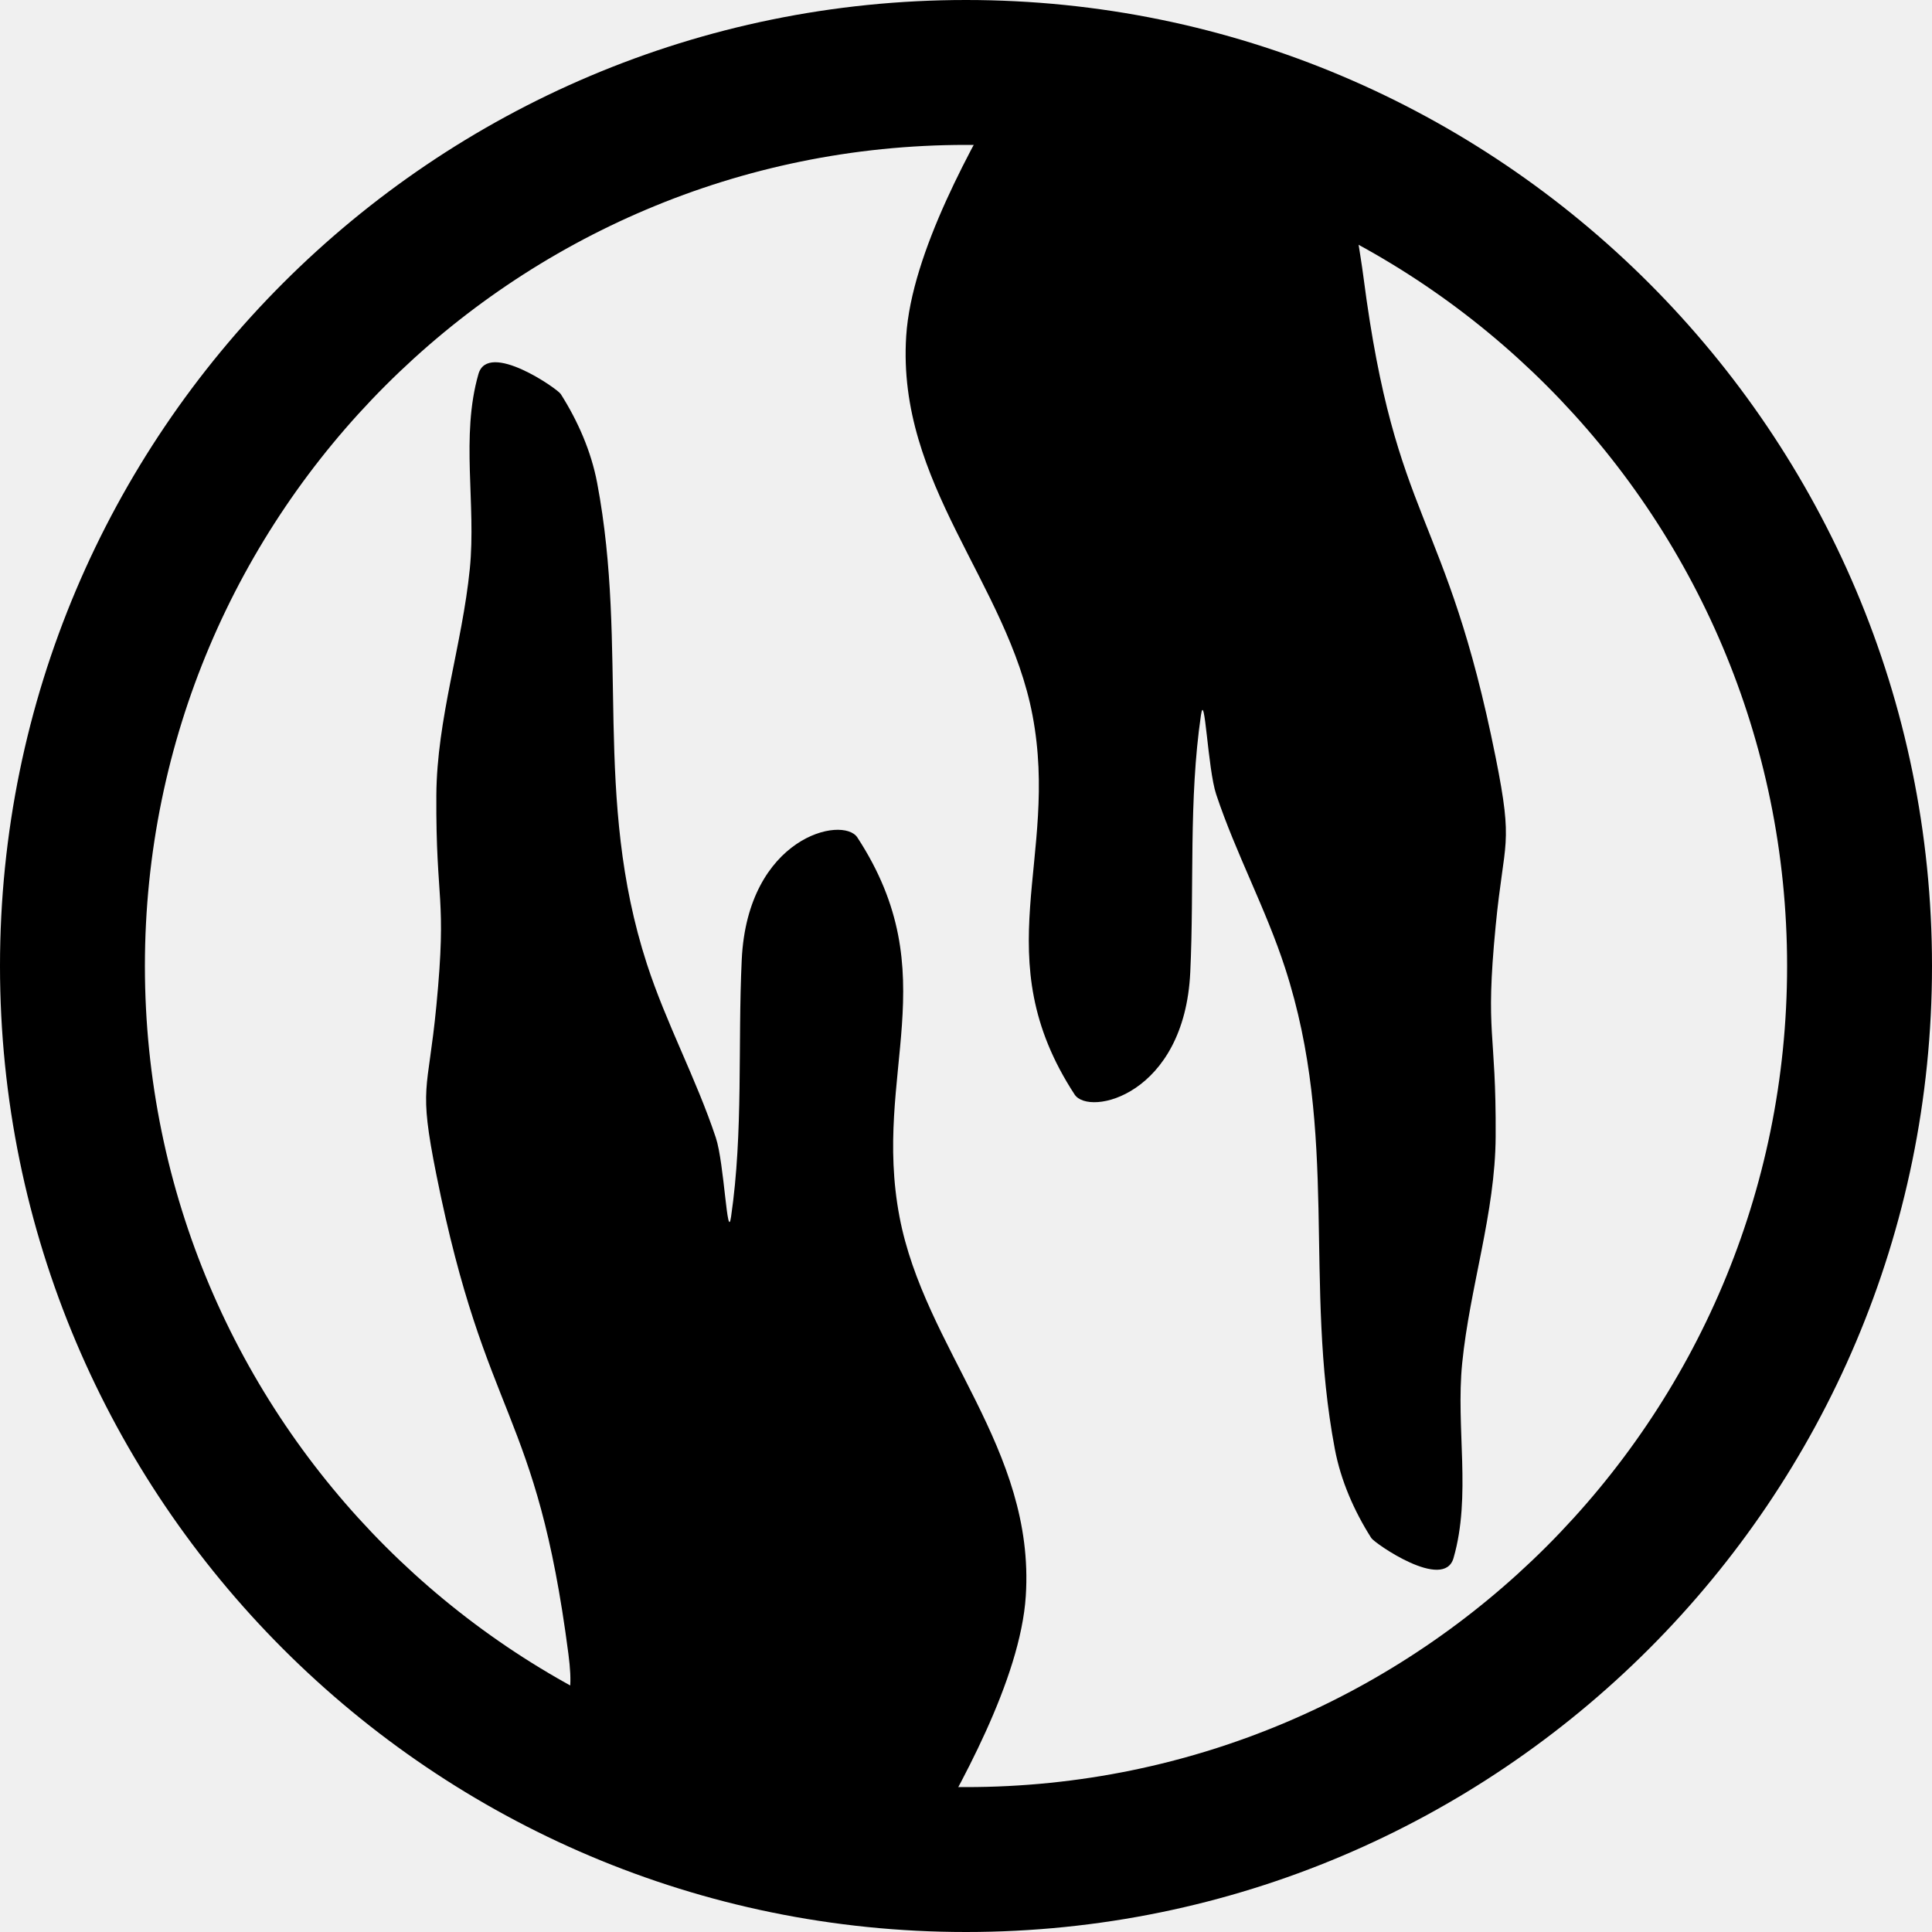
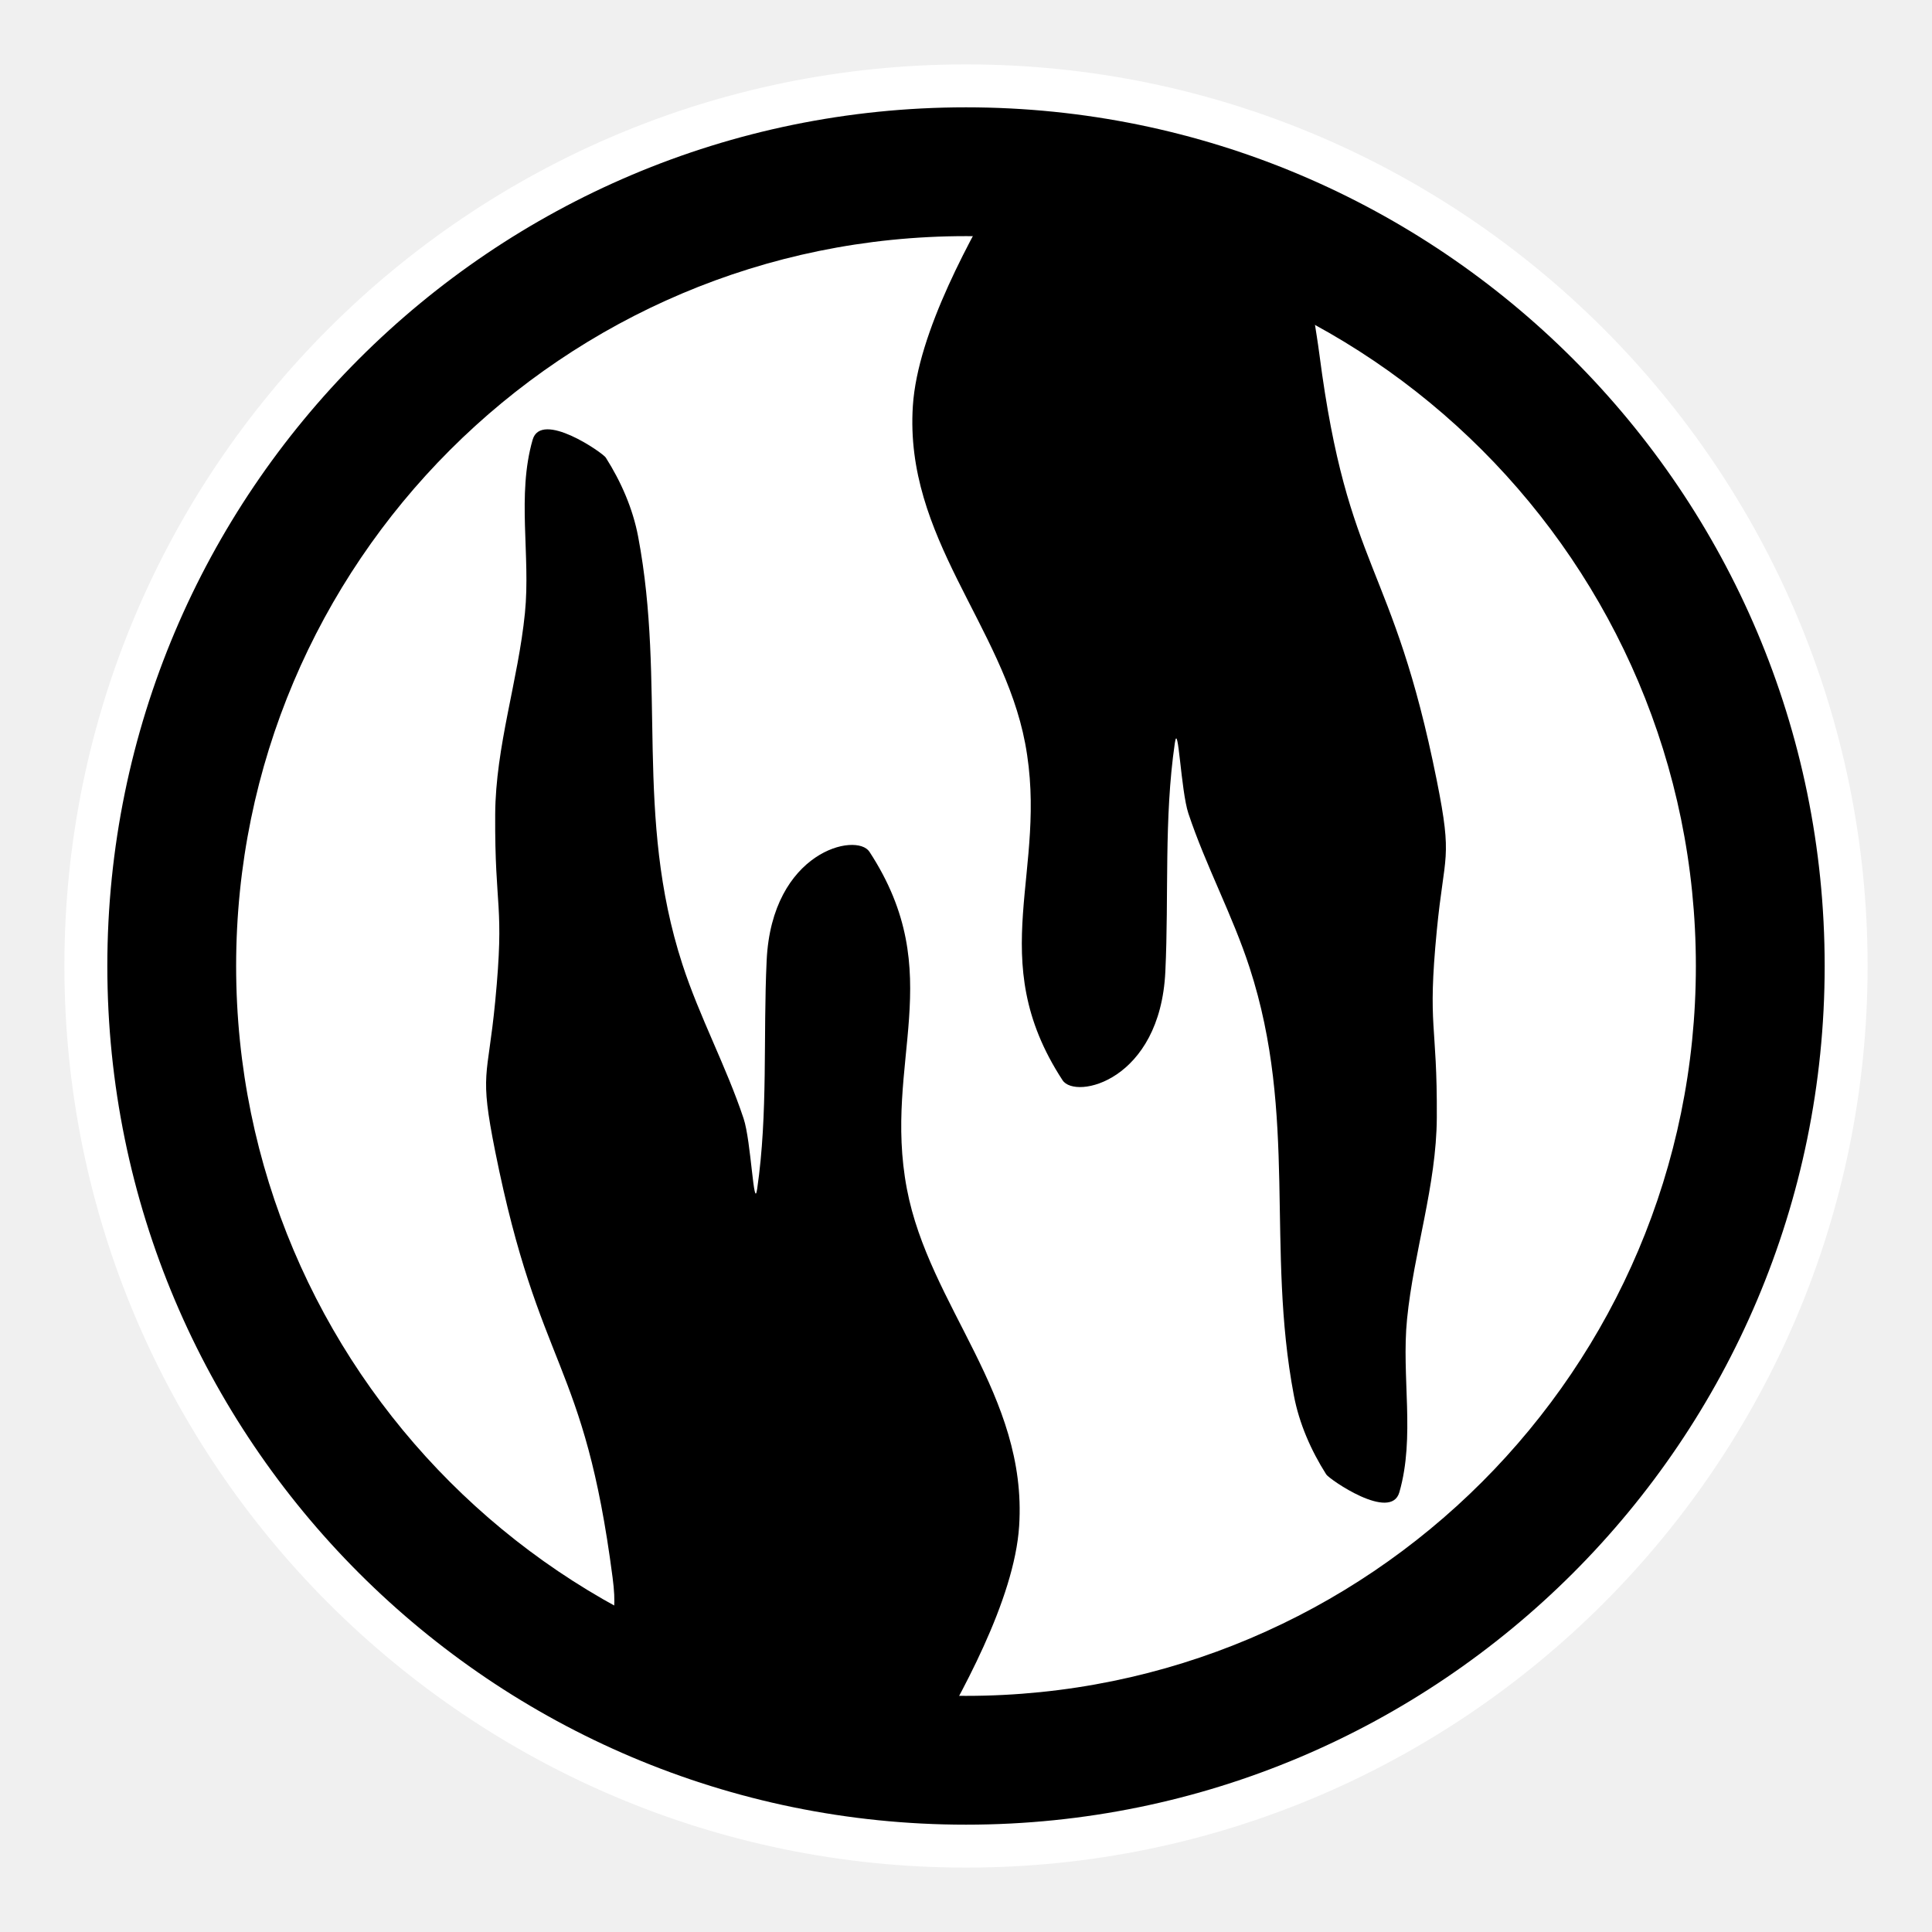
- <svg xmlns="http://www.w3.org/2000/svg" width="100%" height="100%" viewBox="0 0 40 40" version="1.1" xml:space="preserve" style="fill-rule:evenodd;clip-rule:evenodd;stroke-linejoin:round;stroke-miterlimit:2;">
-   <g>
-     <g id="Layer1">
-       <path d="M17.879,38.766C18.629,37.656 18.38,39.544 19.059,38.389C19.867,37.015 21.127,34.77 21.238,33.043C21.435,29.982 19.143,27.931 18.623,25.191C18.058,22.216 19.613,20.191 17.751,17.339C17.451,16.88 15.478,17.324 15.357,19.868C15.273,21.642 15.392,23.434 15.136,25.191C15.056,25.741 14.996,24.081 14.82,23.553C14.413,22.33 13.791,21.184 13.393,19.957C12.271,16.5 13.016,13.449 12.364,10.001C12.241,9.348 11.965,8.717 11.609,8.157C11.539,8.047 10.104,7.05 9.906,7.743C9.534,9.036 9.861,10.437 9.727,11.776C9.57,13.349 9.043,14.886 9.034,16.467C9.021,18.718 9.257,18.522 9.034,20.829C8.859,22.641 8.66,22.452 9.034,24.319C10.063,29.456 11.104,29.136 11.768,34.241C11.929,35.476 11.61,35.291 11.044,36.424C10.463,37.587 11.906,37.12 13.034,37.766C15.304,39.067 15.332,39.36 17.879,38.766ZM22.121,1.234C21.371,2.344 21.62,0.456 20.941,1.611C20.133,2.985 18.873,5.23 18.762,6.957C18.565,10.018 20.857,12.069 21.377,14.809C21.942,17.784 20.387,19.809 22.249,22.661C22.549,23.12 24.522,22.676 24.643,20.132C24.727,18.358 24.608,16.566 24.864,14.809C24.944,14.259 25.004,15.919 25.18,16.447C25.587,17.67 26.209,18.816 26.607,20.043C27.729,23.5 26.984,26.551 27.636,29.999C27.759,30.652 28.035,31.283 28.391,31.843C28.461,31.953 29.896,32.95 30.094,32.257C30.466,30.964 30.139,29.563 30.273,28.224C30.43,26.651 30.957,25.114 30.966,23.533C30.979,21.282 30.743,21.478 30.966,19.171C31.141,17.359 31.34,17.548 30.966,15.681C29.937,10.544 28.896,10.864 28.232,5.759C28.071,4.524 27.846,4.12 28.412,2.987C28.993,1.824 26.094,2.88 24.966,2.234C22.696,0.933 24.668,0.64 22.121,1.234Z" />
-     </g>
+ <svg xmlns="http://www.w3.org/2000/svg" width="100%" height="100%" viewBox="0 0 45 45" version="1.1" xml:space="preserve" style="fill-rule:evenodd;clip-rule:evenodd;stroke-linejoin:round;stroke-miterlimit:2;">
+   <g transform="matrix(1,0,0,1,2.5,2.5)">
+     <circle cx="20" cy="20" r="20" style="fill:white;" />
+     <path d="M20,-1C8.41,-1 -1,8.41 -1,20C-1,31.59 8.41,41 20,41C31.59,41 41,31.59 41,20C41,8.41 31.59,-1 20,-1ZM20,0C31.038,0 40,8.962 40,20C40,31.038 31.038,40 20,40C8.962,40 0,31.038 0,20C0,8.962 8.962,0 20,0Z" style="fill:white;" />
+     <path d="M17.879,38.766C18.629,37.656 18.38,39.544 19.059,38.389C19.867,37.015 21.127,34.77 21.238,33.043C21.435,29.982 19.143,27.931 18.623,25.191C18.058,22.216 19.613,20.191 17.751,17.339C17.451,16.88 15.478,17.324 15.357,19.868C15.273,21.642 15.392,23.434 15.136,25.191C15.056,25.741 14.996,24.081 14.82,23.553C14.413,22.33 13.791,21.184 13.393,19.957C12.271,16.5 13.016,13.449 12.364,10.001C12.241,9.348 11.965,8.717 11.609,8.157C11.539,8.047 10.104,7.05 9.906,7.743C9.534,9.036 9.861,10.437 9.727,11.776C9.57,13.349 9.043,14.886 9.034,16.467C9.021,18.718 9.257,18.522 9.034,20.829C8.859,22.641 8.66,22.452 9.034,24.319C10.063,29.456 11.104,29.136 11.768,34.241C11.929,35.476 11.61,35.291 11.044,36.424C10.463,37.587 11.906,37.12 13.034,37.766C15.304,39.067 15.332,39.36 17.879,38.766ZM22.121,1.234C21.371,2.344 21.62,0.456 20.941,1.611C20.133,2.985 18.873,5.23 18.762,6.957C18.565,10.018 20.857,12.069 21.377,14.809C21.942,17.784 20.387,19.809 22.249,22.661C22.549,23.12 24.522,22.676 24.643,20.132C24.727,18.358 24.608,16.566 24.864,14.809C24.944,14.259 25.004,15.919 25.18,16.447C25.587,17.67 26.209,18.816 26.607,20.043C27.729,23.5 26.984,26.551 27.636,29.999C27.759,30.652 28.035,31.283 28.391,31.843C28.461,31.953 29.896,32.95 30.094,32.257C30.466,30.964 30.139,29.563 30.273,28.224C30.43,26.651 30.957,25.114 30.966,23.533C30.979,21.282 30.743,21.478 30.966,19.171C31.141,17.359 31.34,17.548 30.966,15.681C29.937,10.544 28.896,10.864 28.232,5.759C28.071,4.524 27.846,4.12 28.412,2.987C28.993,1.824 26.094,2.88 24.966,2.234C22.696,0.933 24.668,0.64 22.121,1.234Z" />
    <path d="M20,0C31.038,0 40,8.962 40,20C40,31.038 31.038,40 20,40C8.962,40 0,31.038 0,20C0,8.962 8.962,0 20,0ZM20,3C29.383,3 37,10.617 37,20C37,29.383 29.383,37 20,37C10.617,37 3,29.383 3,20C3,10.617 10.617,3 20,3Z" />
  </g>
</svg>
